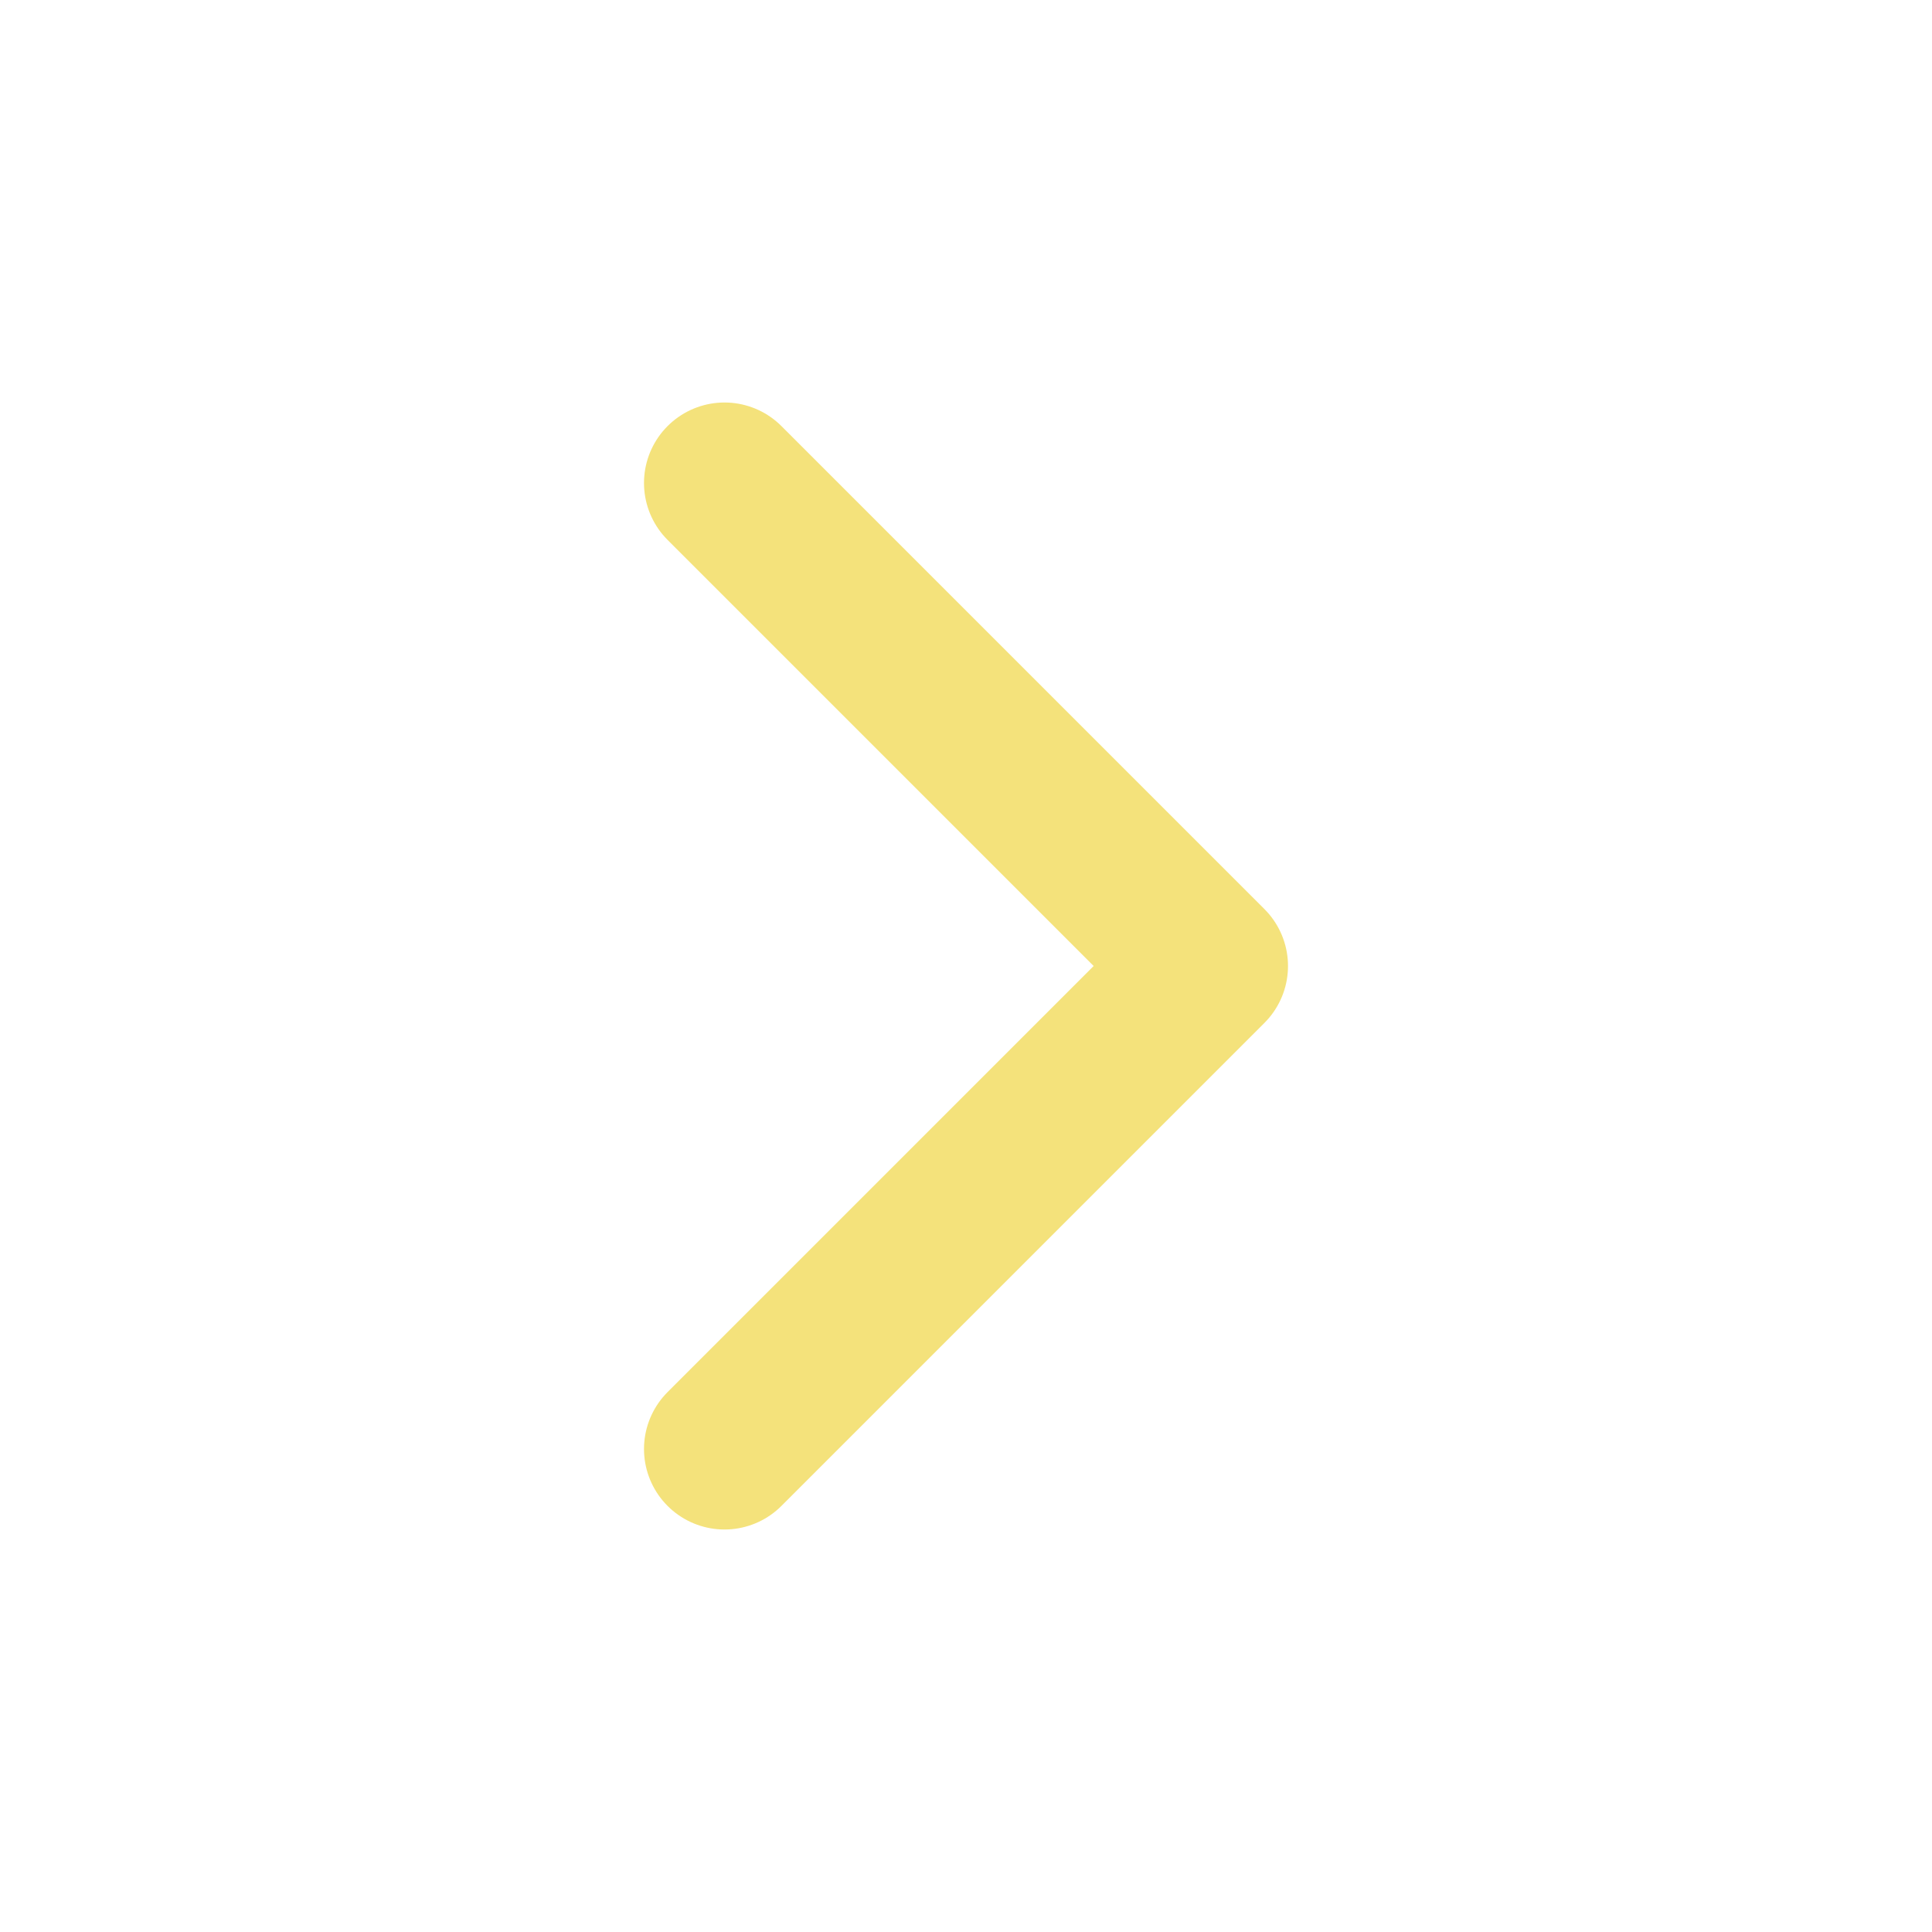
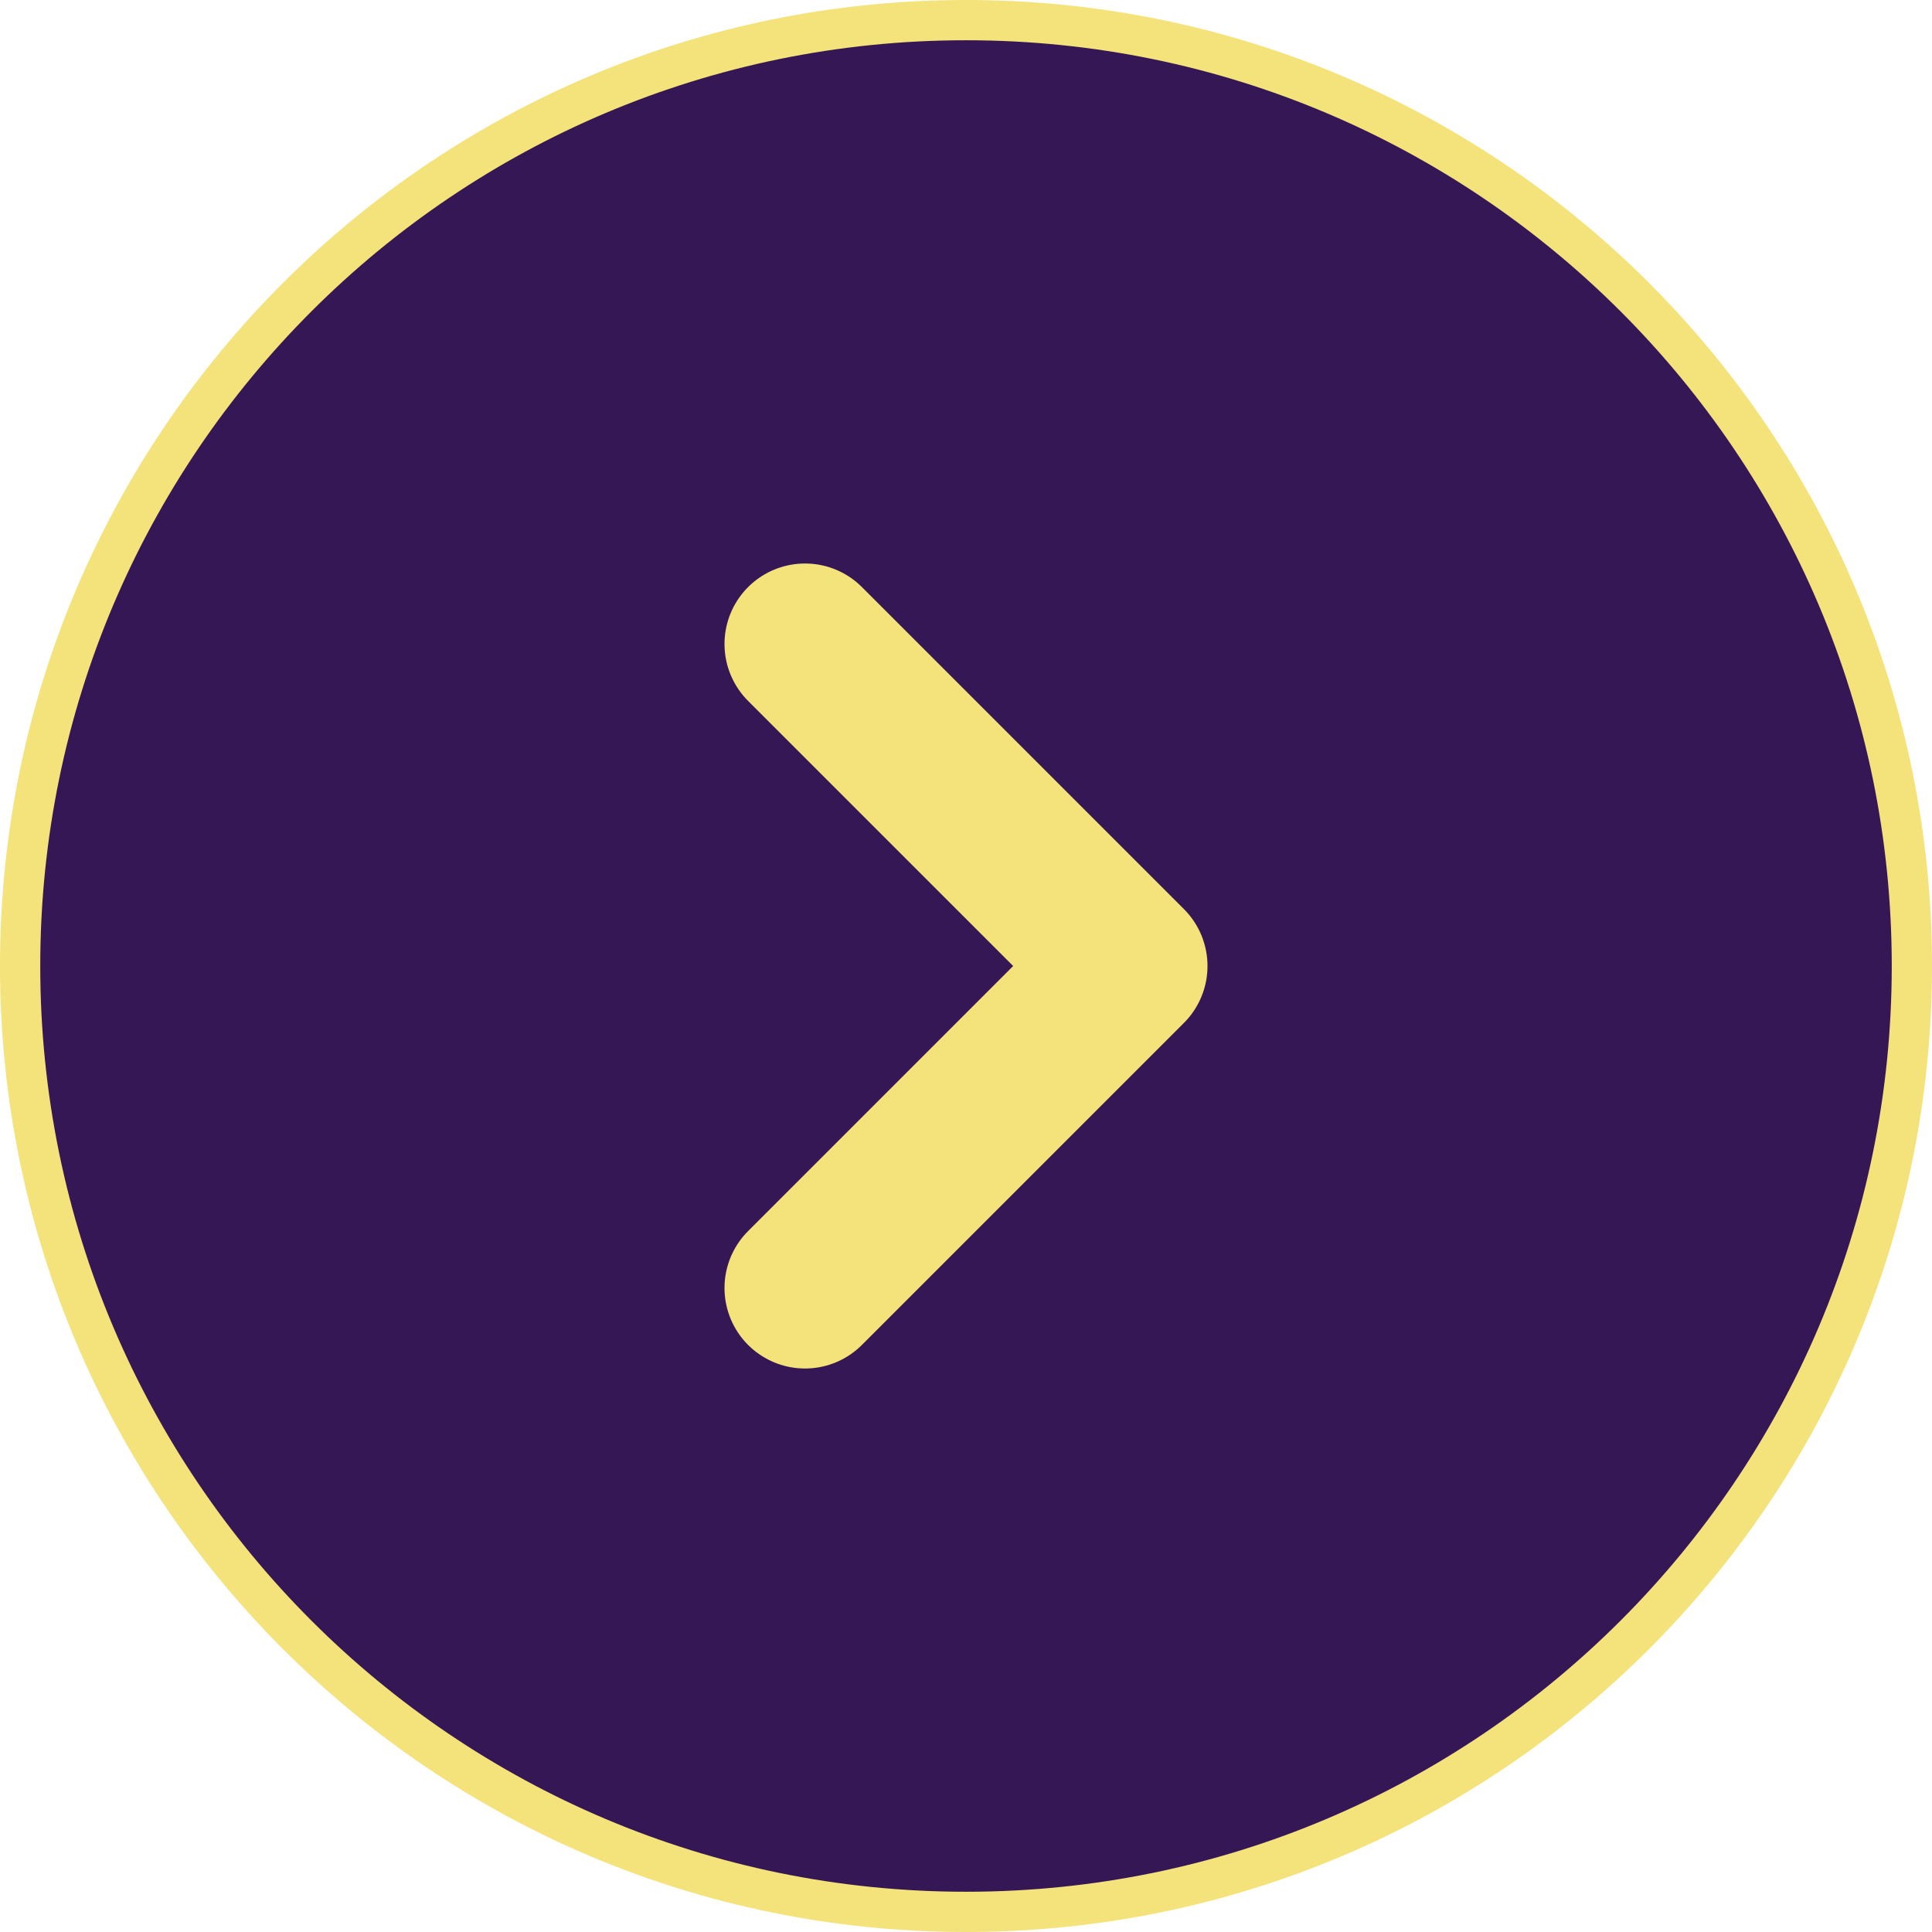
<svg xmlns="http://www.w3.org/2000/svg" width="24" height="24" viewBox="0 0 24 24" fill="none">
-   <g id="chevron-right">
-     <path id="Icon" d="M9 6L15 12L9 18" stroke="#F4E27B" stroke-width="2" stroke-linecap="round" stroke-linejoin="round" />
-   </g>
+   <circle cx="12" cy="12" r="11.75" fill="#351755" stroke="#F4E27B" stroke-width="0.5" />
+   <path d="M10 8L14 12L10 16" stroke="#F4E27B" stroke-width="2" stroke-linecap="round" stroke-linejoin="round" />
</svg>
